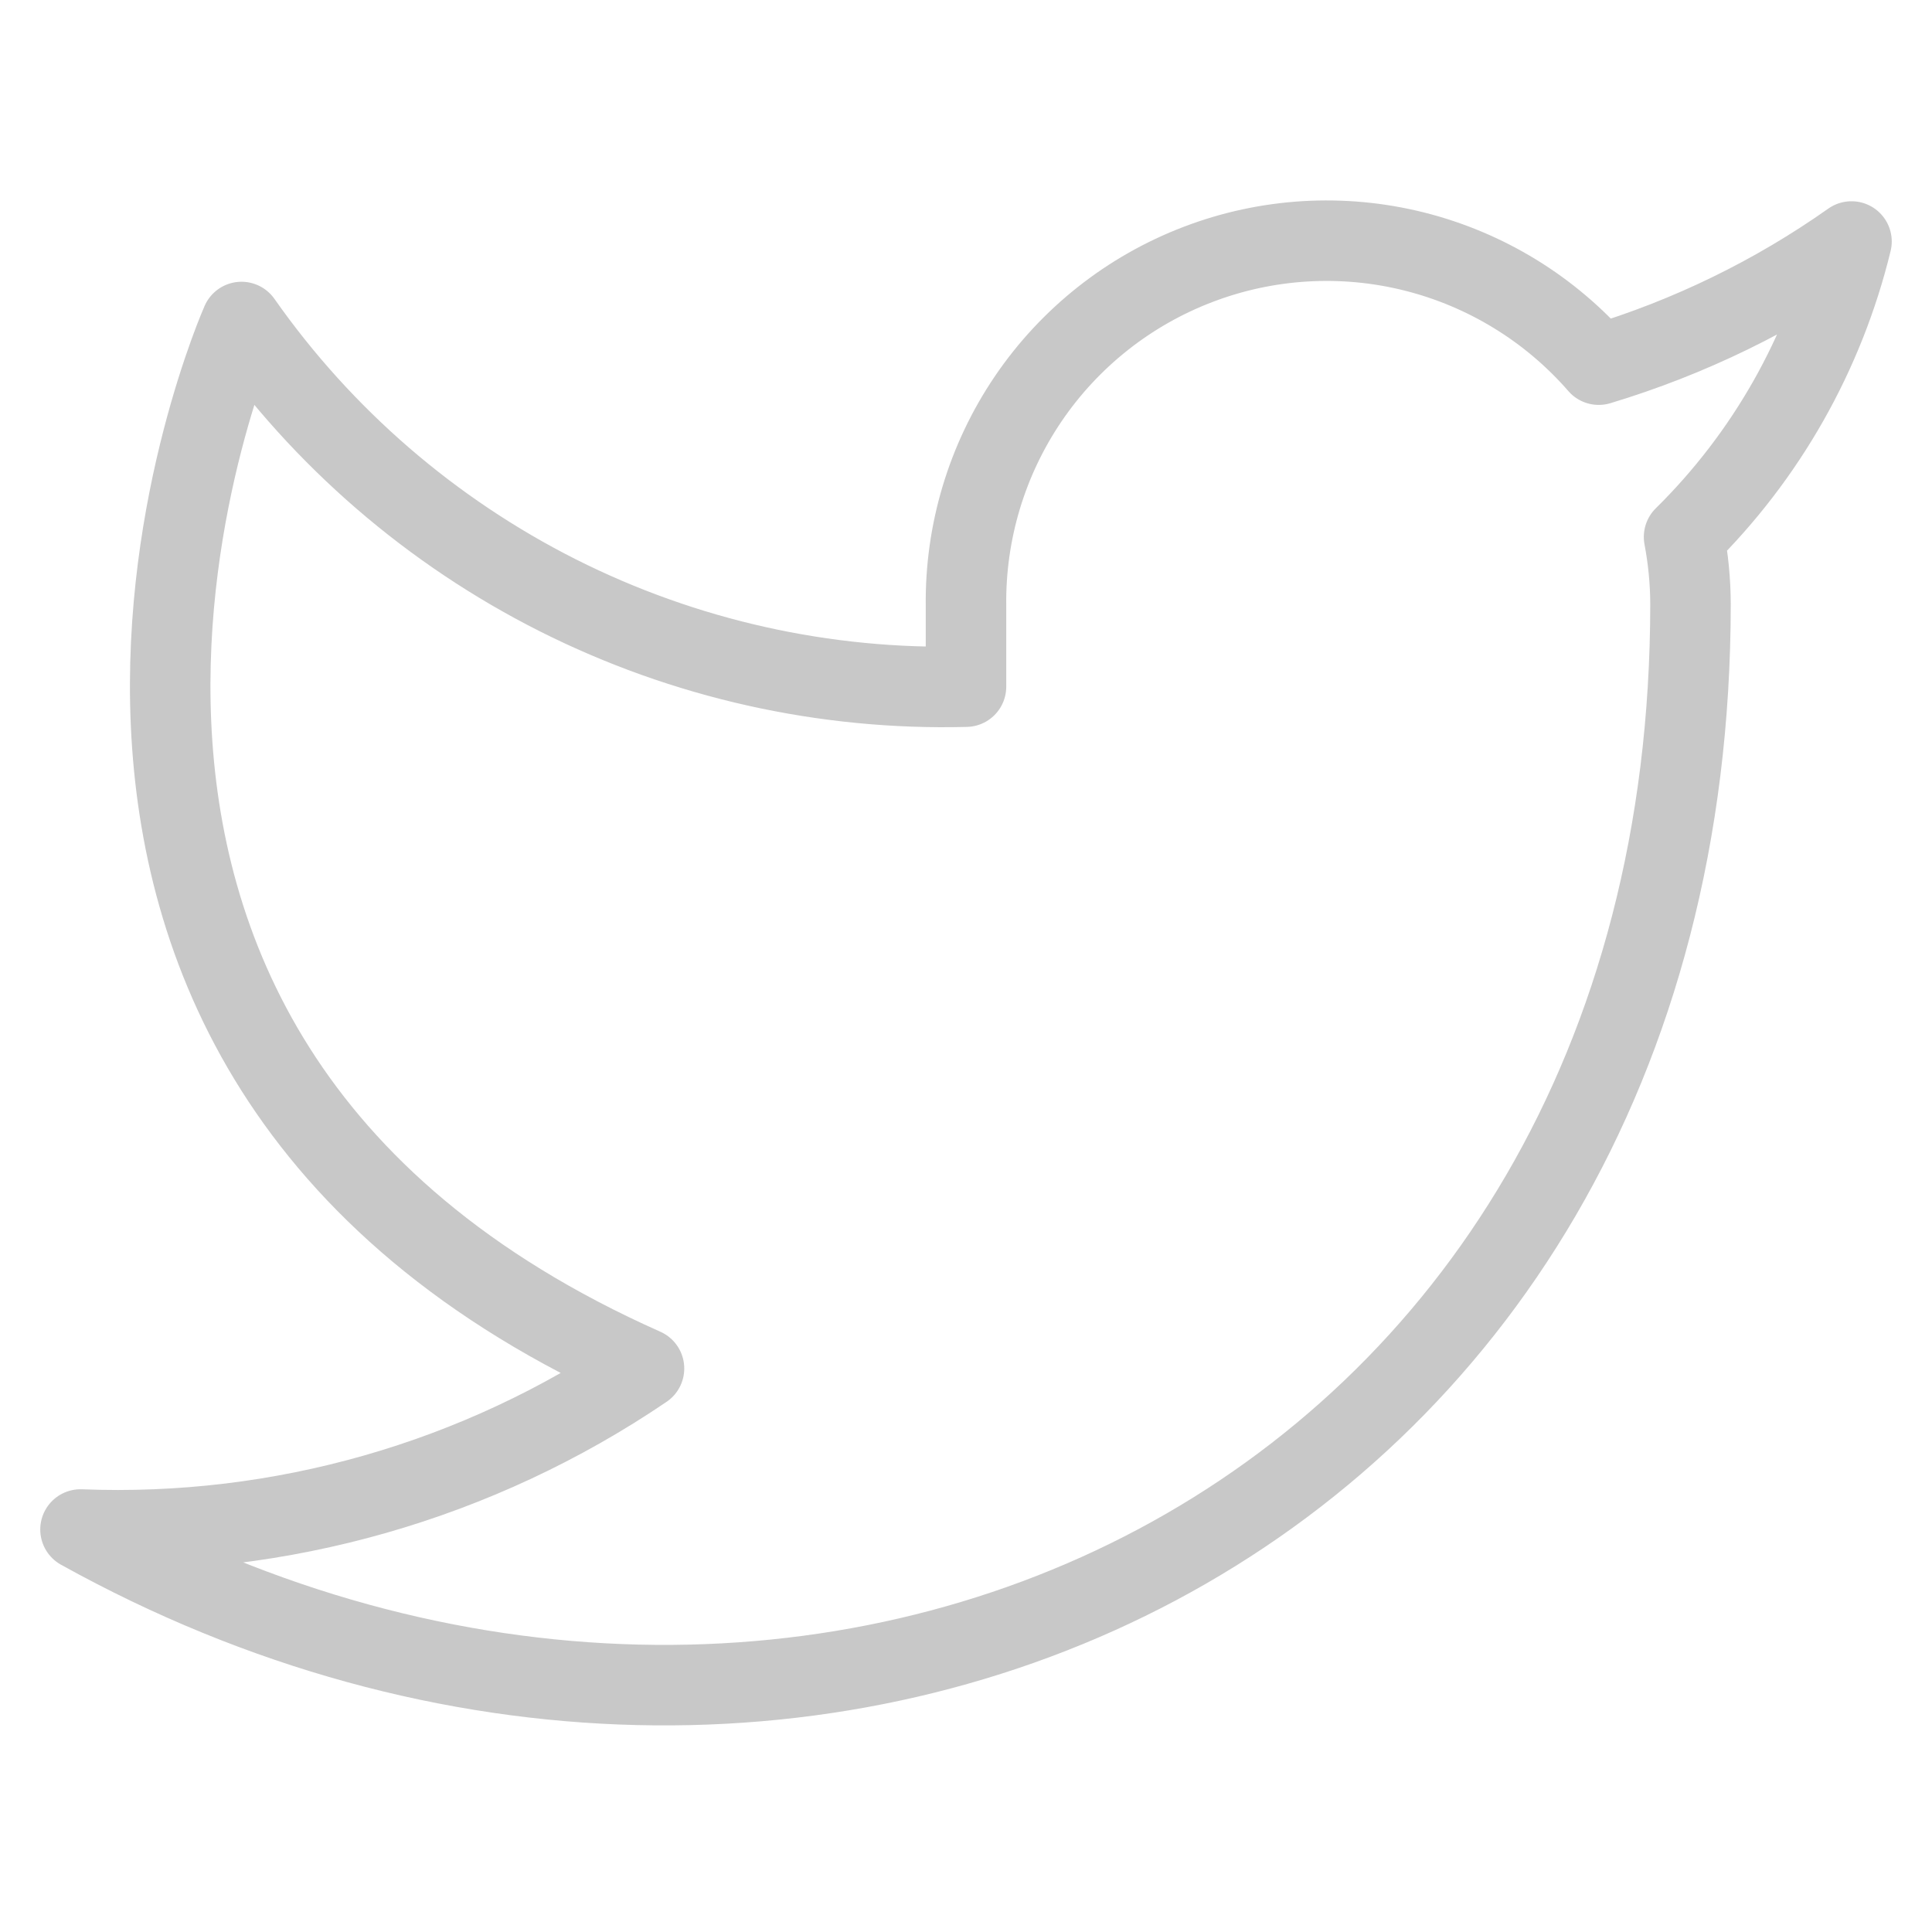
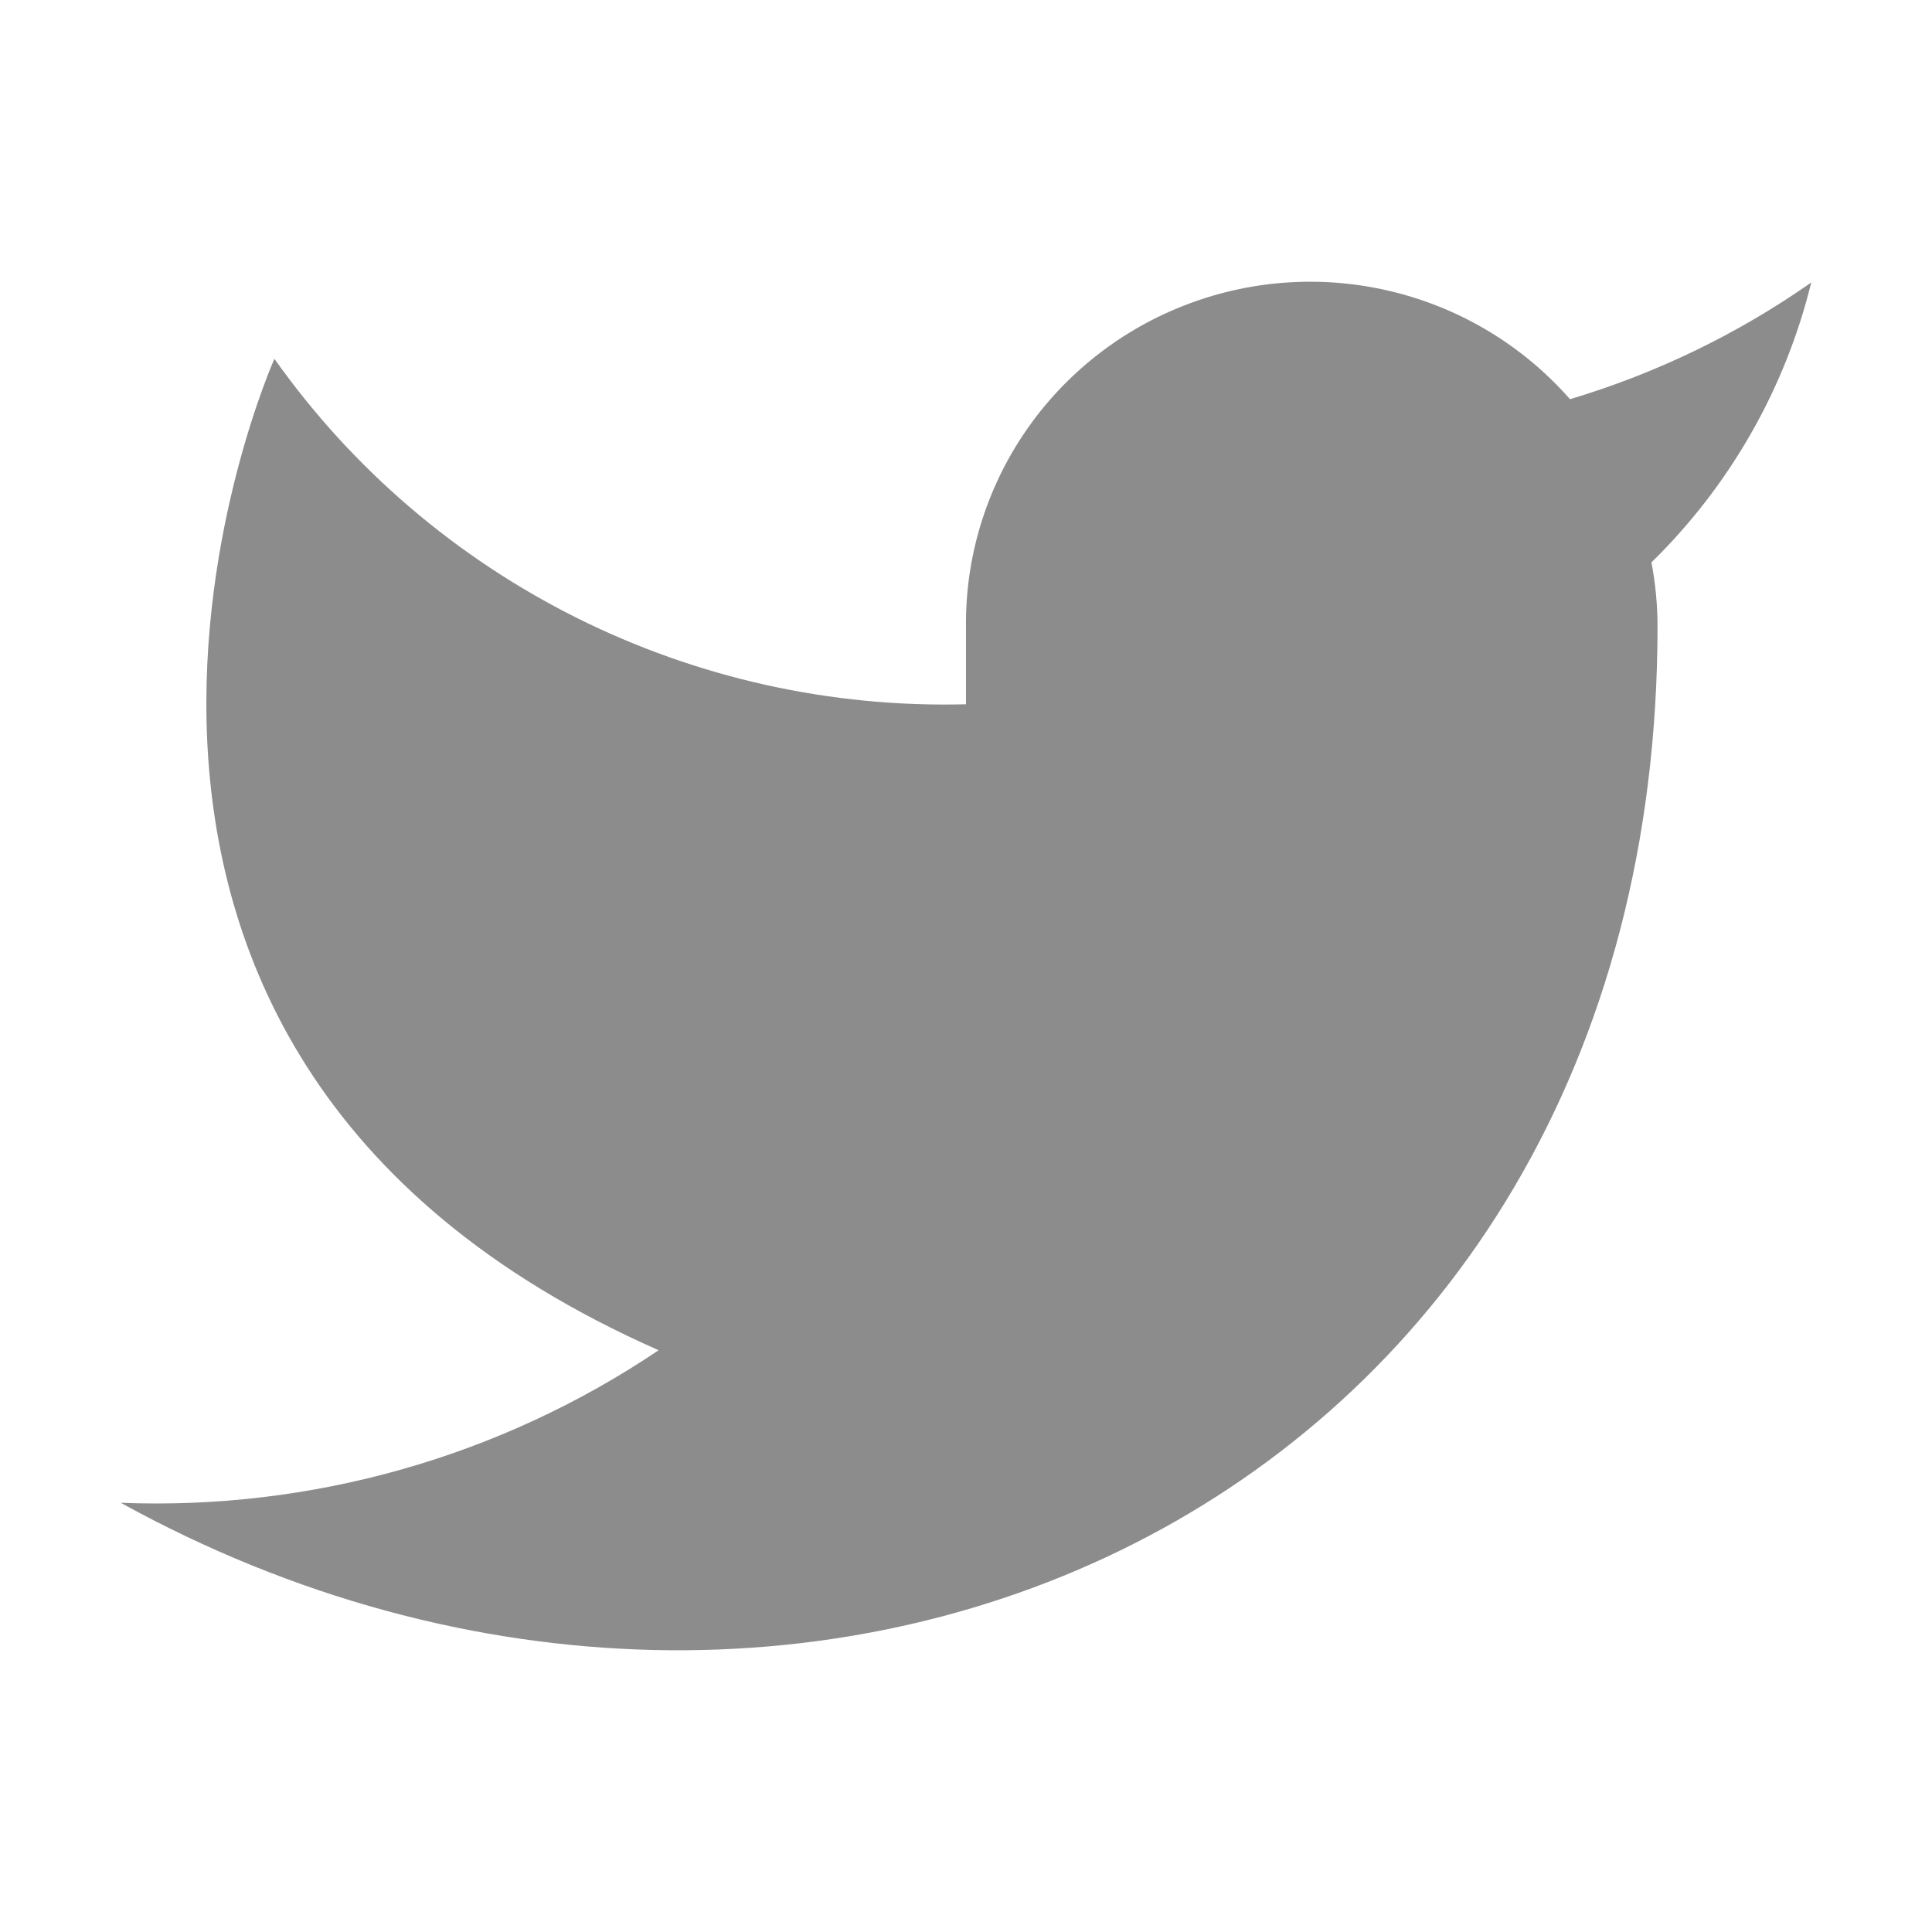
- <svg xmlns="http://www.w3.org/2000/svg" width="24" height="24" viewBox="0 0 24 24" fill="none">
-   <path d="M23 3C22.042 3.676 20.982 4.192 19.86 4.53C19.258 3.838 18.457 3.347 17.567 3.124C16.677 2.901 15.739 2.957 14.882 3.285C14.025 3.612 13.288 4.195 12.773 4.954C12.258 5.713 11.988 6.613 12 7.53V8.53C10.243 8.576 8.501 8.186 6.931 7.396C5.361 6.605 4.01 5.439 3 4C3 4 -1 13 8 17C5.941 18.398 3.487 19.099 1 19C10 24 21 19 21 7.5C20.999 7.222 20.972 6.944 20.92 6.67C21.941 5.664 22.661 4.393 23 3Z" stroke="#C8C8C8" stroke-linecap="round" stroke-linejoin="round" />
+ <svg xmlns="http://www.w3.org/2000/svg" width="32" height="32" viewBox="0 0 32 32" fill="none">
+   <path d="M30 4.679C28.781 5.533 27.432 6.185 26.004 6.612C25.237 5.737 24.218 5.117 23.085 4.836C21.952 4.554 20.759 4.625 19.668 5.039C18.577 5.452 17.64 6.188 16.984 7.147C16.328 8.106 15.984 9.242 16 10.402V11.665C13.763 11.723 11.547 11.23 9.549 10.232C7.55 9.233 5.831 7.76 4.545 5.943C4.545 5.943 -0.545 17.311 10.909 22.364C8.288 24.13 5.165 25.016 2 24.891C13.454 31.207 27.454 24.891 27.454 10.364C27.453 10.012 27.419 9.661 27.353 9.315C28.652 8.044 29.568 6.439 30 4.679Z" fill="#8C8C8C" />
</svg>
